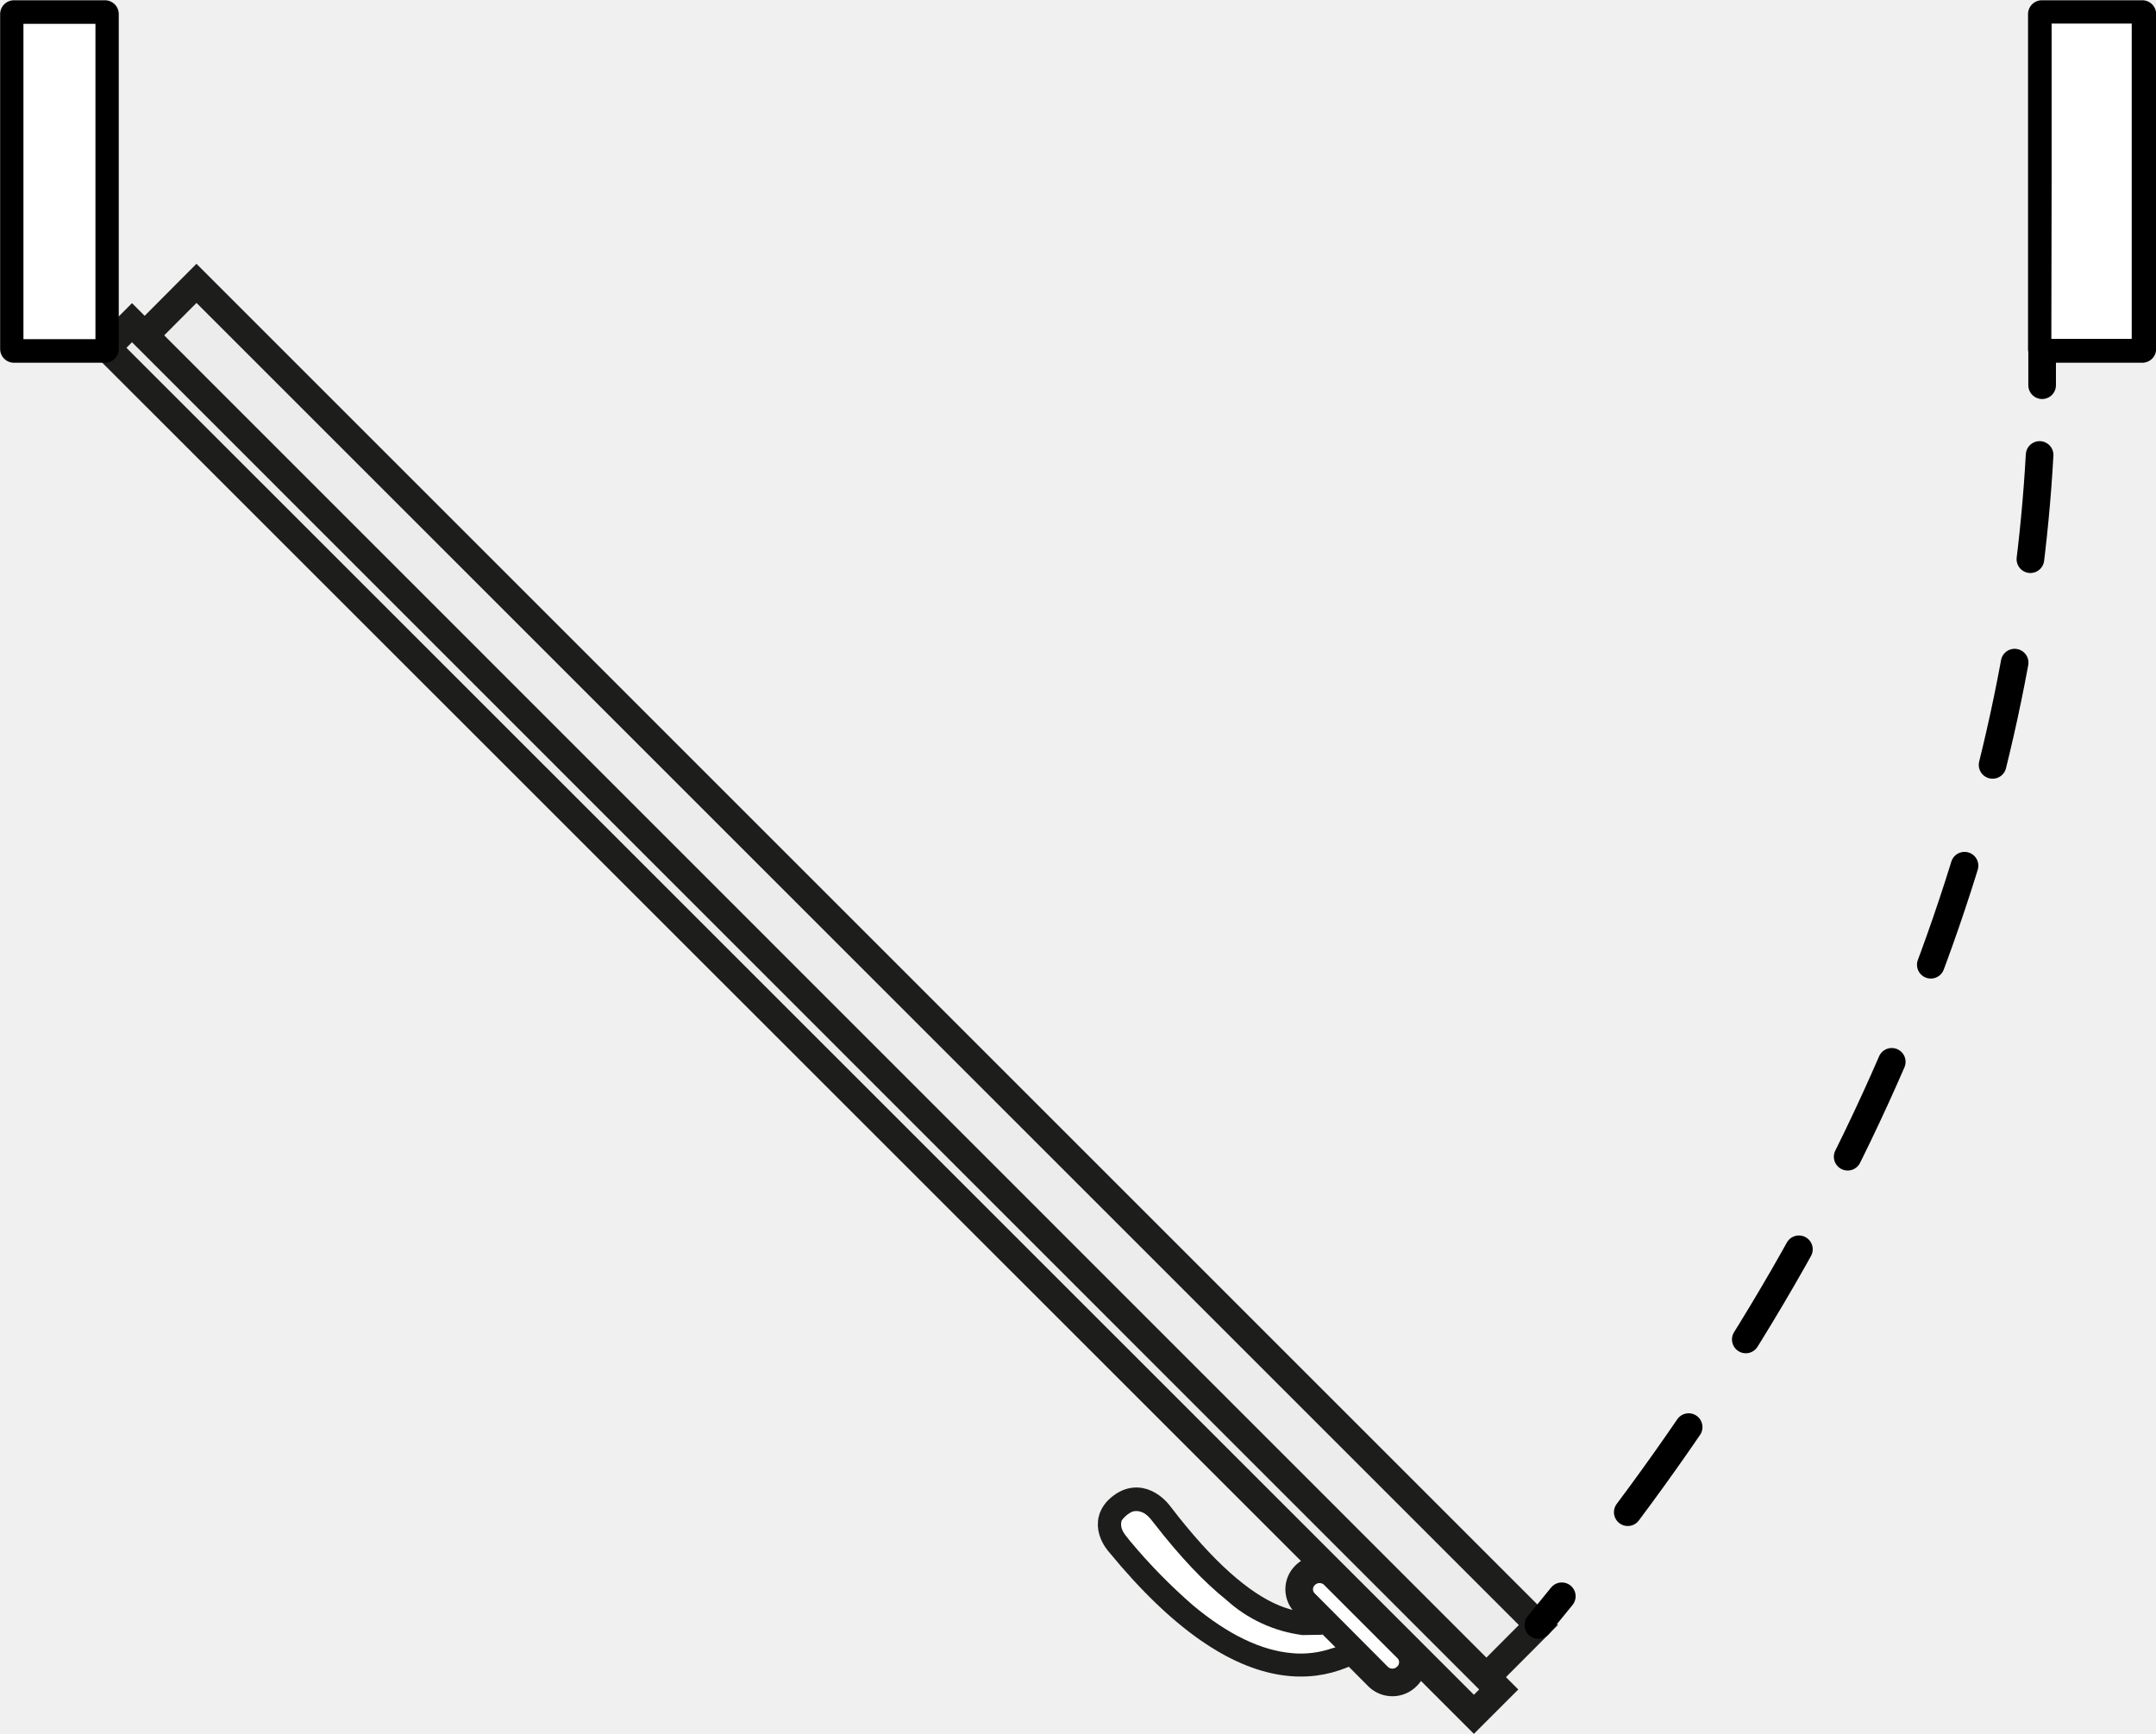
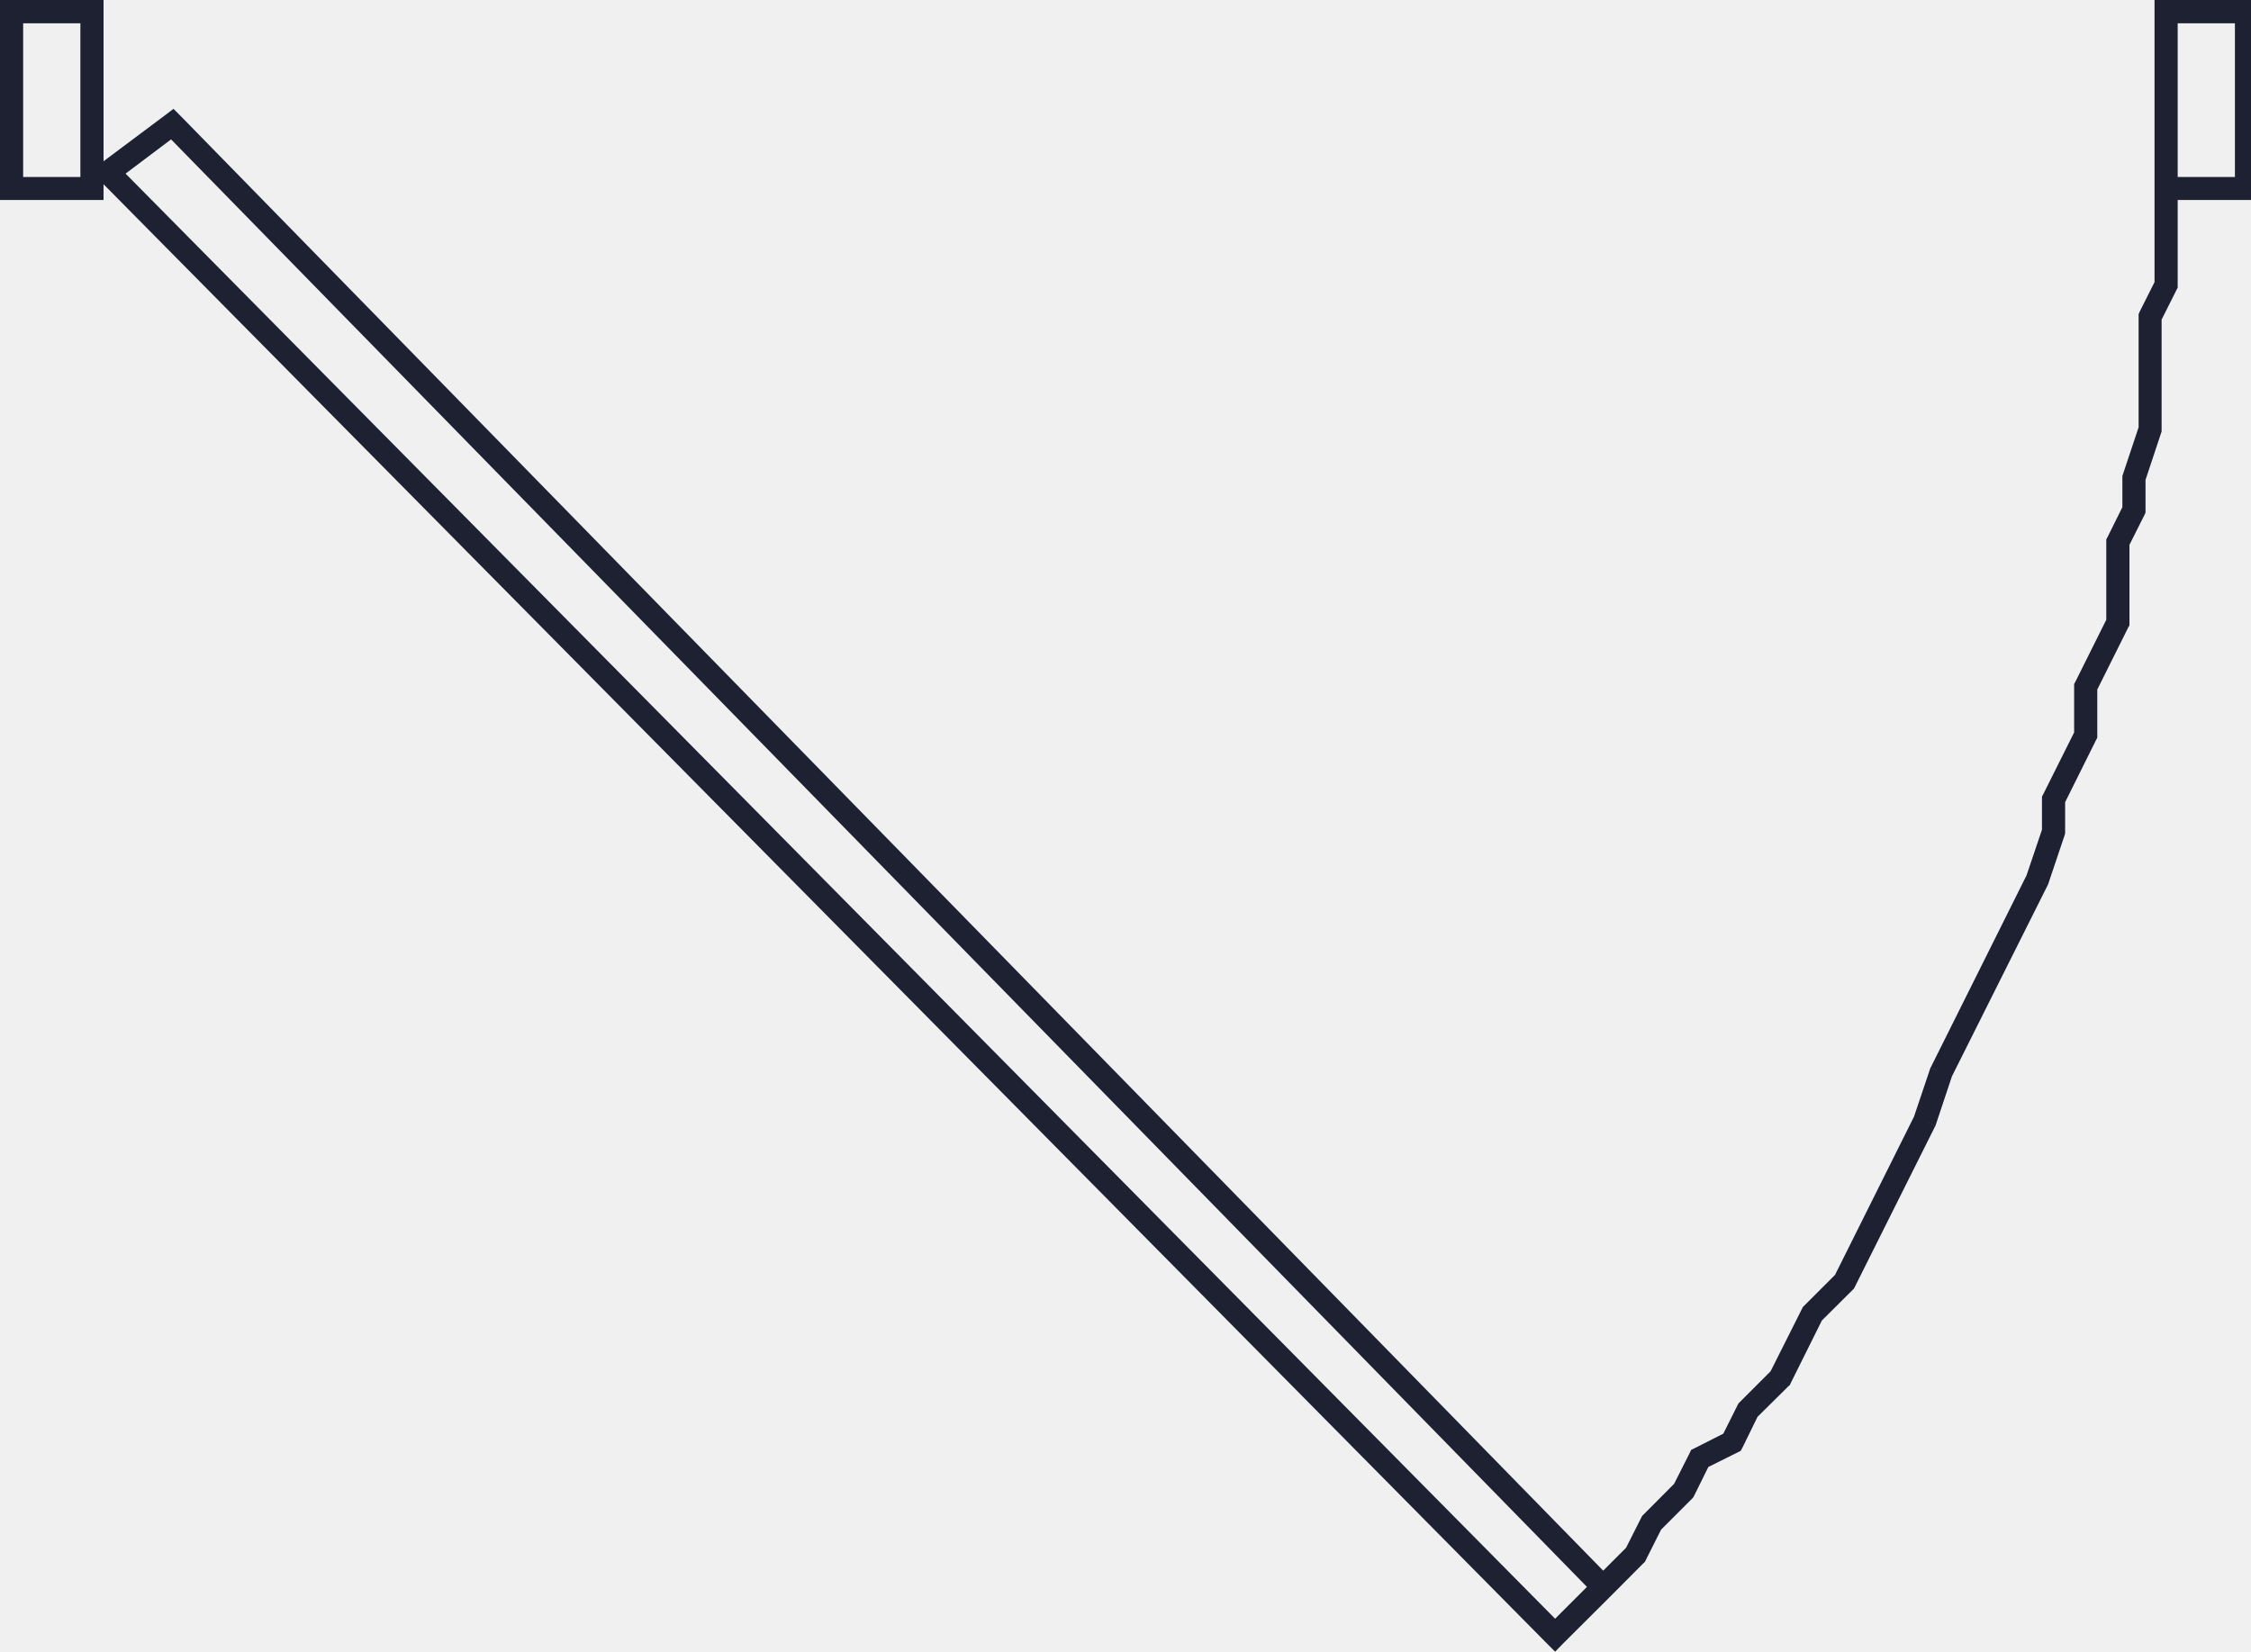
- <svg xmlns="http://www.w3.org/2000/svg" width="29.195" height="23.484" viewBox="0 0 7.725 6.213">
-   <path d="M5.512 5.823.704 1.015.46 1.26l4.808 4.808Z" style="fill:#ececec;stroke:#1d1d1b;stroke-width:.099;stroke-miterlimit:10;stroke-dasharray:none" />
-   <path d="M5.37 6.054.473 1.156l-.09.09 4.898 4.897Z" style="fill:#ececec;stroke:#1d1d1b;stroke-width:.099;stroke-miterlimit:10;stroke-dasharray:none" />
-   <path d="M.376.05H.05v1.2h.326zm7.3 0h-.36v1.2h.36z" style="fill:none;stroke:#000;stroke-width:.099;stroke-linecap:round;stroke-linejoin:round;stroke-miterlimit:10;stroke-dasharray:none" />
-   <path d="M7.317 1.25v.13" style="fill:none;stroke:#000;stroke-width:.099;stroke-linecap:round;stroke-linejoin:round;stroke-dasharray:none" />
-   <path d="M7.308 1.63c-.067 1.206-.528 2.597-1.632 3.992" style="fill:none;stroke:#000;stroke-width:.099;stroke-linecap:round;stroke-linejoin:round;stroke-dasharray:.375,.375;stroke-dashoffset:0" />
-   <path d="m5.596 5.72-.084.103" style="fill:none;stroke:#000;stroke-width:.099;stroke-linecap:round;stroke-linejoin:round;stroke-dasharray:none" />
-   <path d="M4.885 5.759c-.191.14-.418.077-.73-.33 0 0-.06-.087-.136-.03s-.008.13-.008.13c.46.561.78.475.96.285" style="fill:none;stroke:#1d1d1b;stroke-width:.099;stroke-miterlimit:10;stroke-dasharray:none" />
-   <path d="M5.041 6.007a.073.073 0 0 1-.102.002l-.263-.264a.07.07 0 0 1 0-.1.073.073 0 0 1 .102-.002l.263.263a.07.07 0 0 1 0 .101z" style="fill:#fff;stroke:#1d1d1b;stroke-width:.099;stroke-miterlimit:10;stroke-dasharray:none" />
-   <path d="M.084.65V.085h.258v1.13H.084z" style="fill:#fff;stroke:#000;stroke-width:3.10085e-05;stroke-dasharray:none" />
-   <path d="M7.351.649V.084h.287v1.13H7.35Z" style="fill:#fff;stroke:#000;stroke-width:8.77017e-05;stroke-dasharray:none" />
-   <path d="M4.631 5.924q-.168-.014-.357-.172a2 2 0 0 1-.225-.23c-.026-.031-.032-.043-.032-.06a.03.03 0 0 1 .003-.015.1.1 0 0 1 .036-.03.05.05 0 0 1 .031 0c.018.006.029.016.05.044q.137.176.257.272a.5.5 0 0 0 .273.126l.066-.001.006-.001.023.023.023.023-.014.004a.34.34 0 0 1-.14.017z" style="fill:#fff;stroke:#000;stroke-width:1.55056e-05;stroke-dasharray:none" />
+ <svg xmlns="http://www.w3.org/2000/svg" width="14px" height="10.275px" viewBox="0 0 14 10.275" fill="none">
+   <path d="M 0.644 0 L 0.644 1.003 L 1.029 0.715 L 1.079 0.677 L 1.124 0.722 L 9.971 9.77 L 10.113 9.628 L 10.208 9.44 L 10.213 9.43 L 10.221 9.422 L 10.412 9.23 L 10.508 9.04 L 10.518 9.019 L 10.54 9.008 L 10.718 8.918 L 10.807 8.74 L 10.813 8.729 L 11.012 8.53 L 11.213 8.13 L 11.413 7.93 L 11.904 6.946 L 12.004 6.649 L 12.007 6.64 L 12.072 6.672 L 12.008 6.64 L 12.604 5.445 L 12.7 5.161 L 12.7 4.955 L 12.708 4.94 L 12.9 4.556 L 12.9 4.255 L 12.908 4.24 L 13.1 3.855 L 13.1 3.355 L 13.108 3.34 L 13.2 3.155 L 13.2 2.961 L 13.204 2.949 L 13.301 2.658 L 13.301 1.955 L 13.307 1.94 L 13.4 1.755 L 13.4 0 L 14.044 0 L 14.044 1.244 L 13.544 1.244 L 13.544 1.789 L 13.444 1.988 L 13.444 2.684 L 13.344 2.985 L 13.344 3.189 L 13.337 3.204 L 13.244 3.389 L 13.244 3.89 L 13.236 3.904 L 13.044 4.289 L 13.044 4.589 L 13.036 4.604 L 12.844 4.99 L 12.844 5.184 L 12.841 5.195 L 12.74 5.495 L 12.737 5.505 L 12.672 5.473 L 12.736 5.505 L 12.14 6.695 L 12.04 6.995 L 12.037 7.005 L 11.972 6.973 L 12.036 7.005 L 11.531 8.015 L 11.523 8.023 L 11.331 8.214 L 11.137 8.604 L 11.132 8.615 L 11.123 8.623 L 10.931 8.813 L 10.837 9.005 L 10.826 9.025 L 10.804 9.036 L 10.625 9.125 L 10.536 9.305 L 10.531 9.314 L 10.523 9.323 L 10.331 9.515 L 10.236 9.704 L 10.231 9.715 L 10.222 9.723 L 10.023 9.923 L 9.722 10.223 L 9.672 10.274 L 9.621 10.223 L 0.644 1.146 L 0.644 1.244 L 0 1.244 L 0 0 L 0.644 0 Z M 0.781 1.08 L 9.672 10.069 L 9.87 9.871 L 1.064 0.867 L 0.781 1.08 Z M 13.544 1.101 L 13.9 1.101 L 13.9 0.145 L 13.544 0.145 L 13.544 1.101 Z M 0.144 1.101 L 0.5 1.101 L 0.5 0.145 L 0.144 0.145 L 0.144 1.101 Z" fill="#1D2132" />
</svg>
